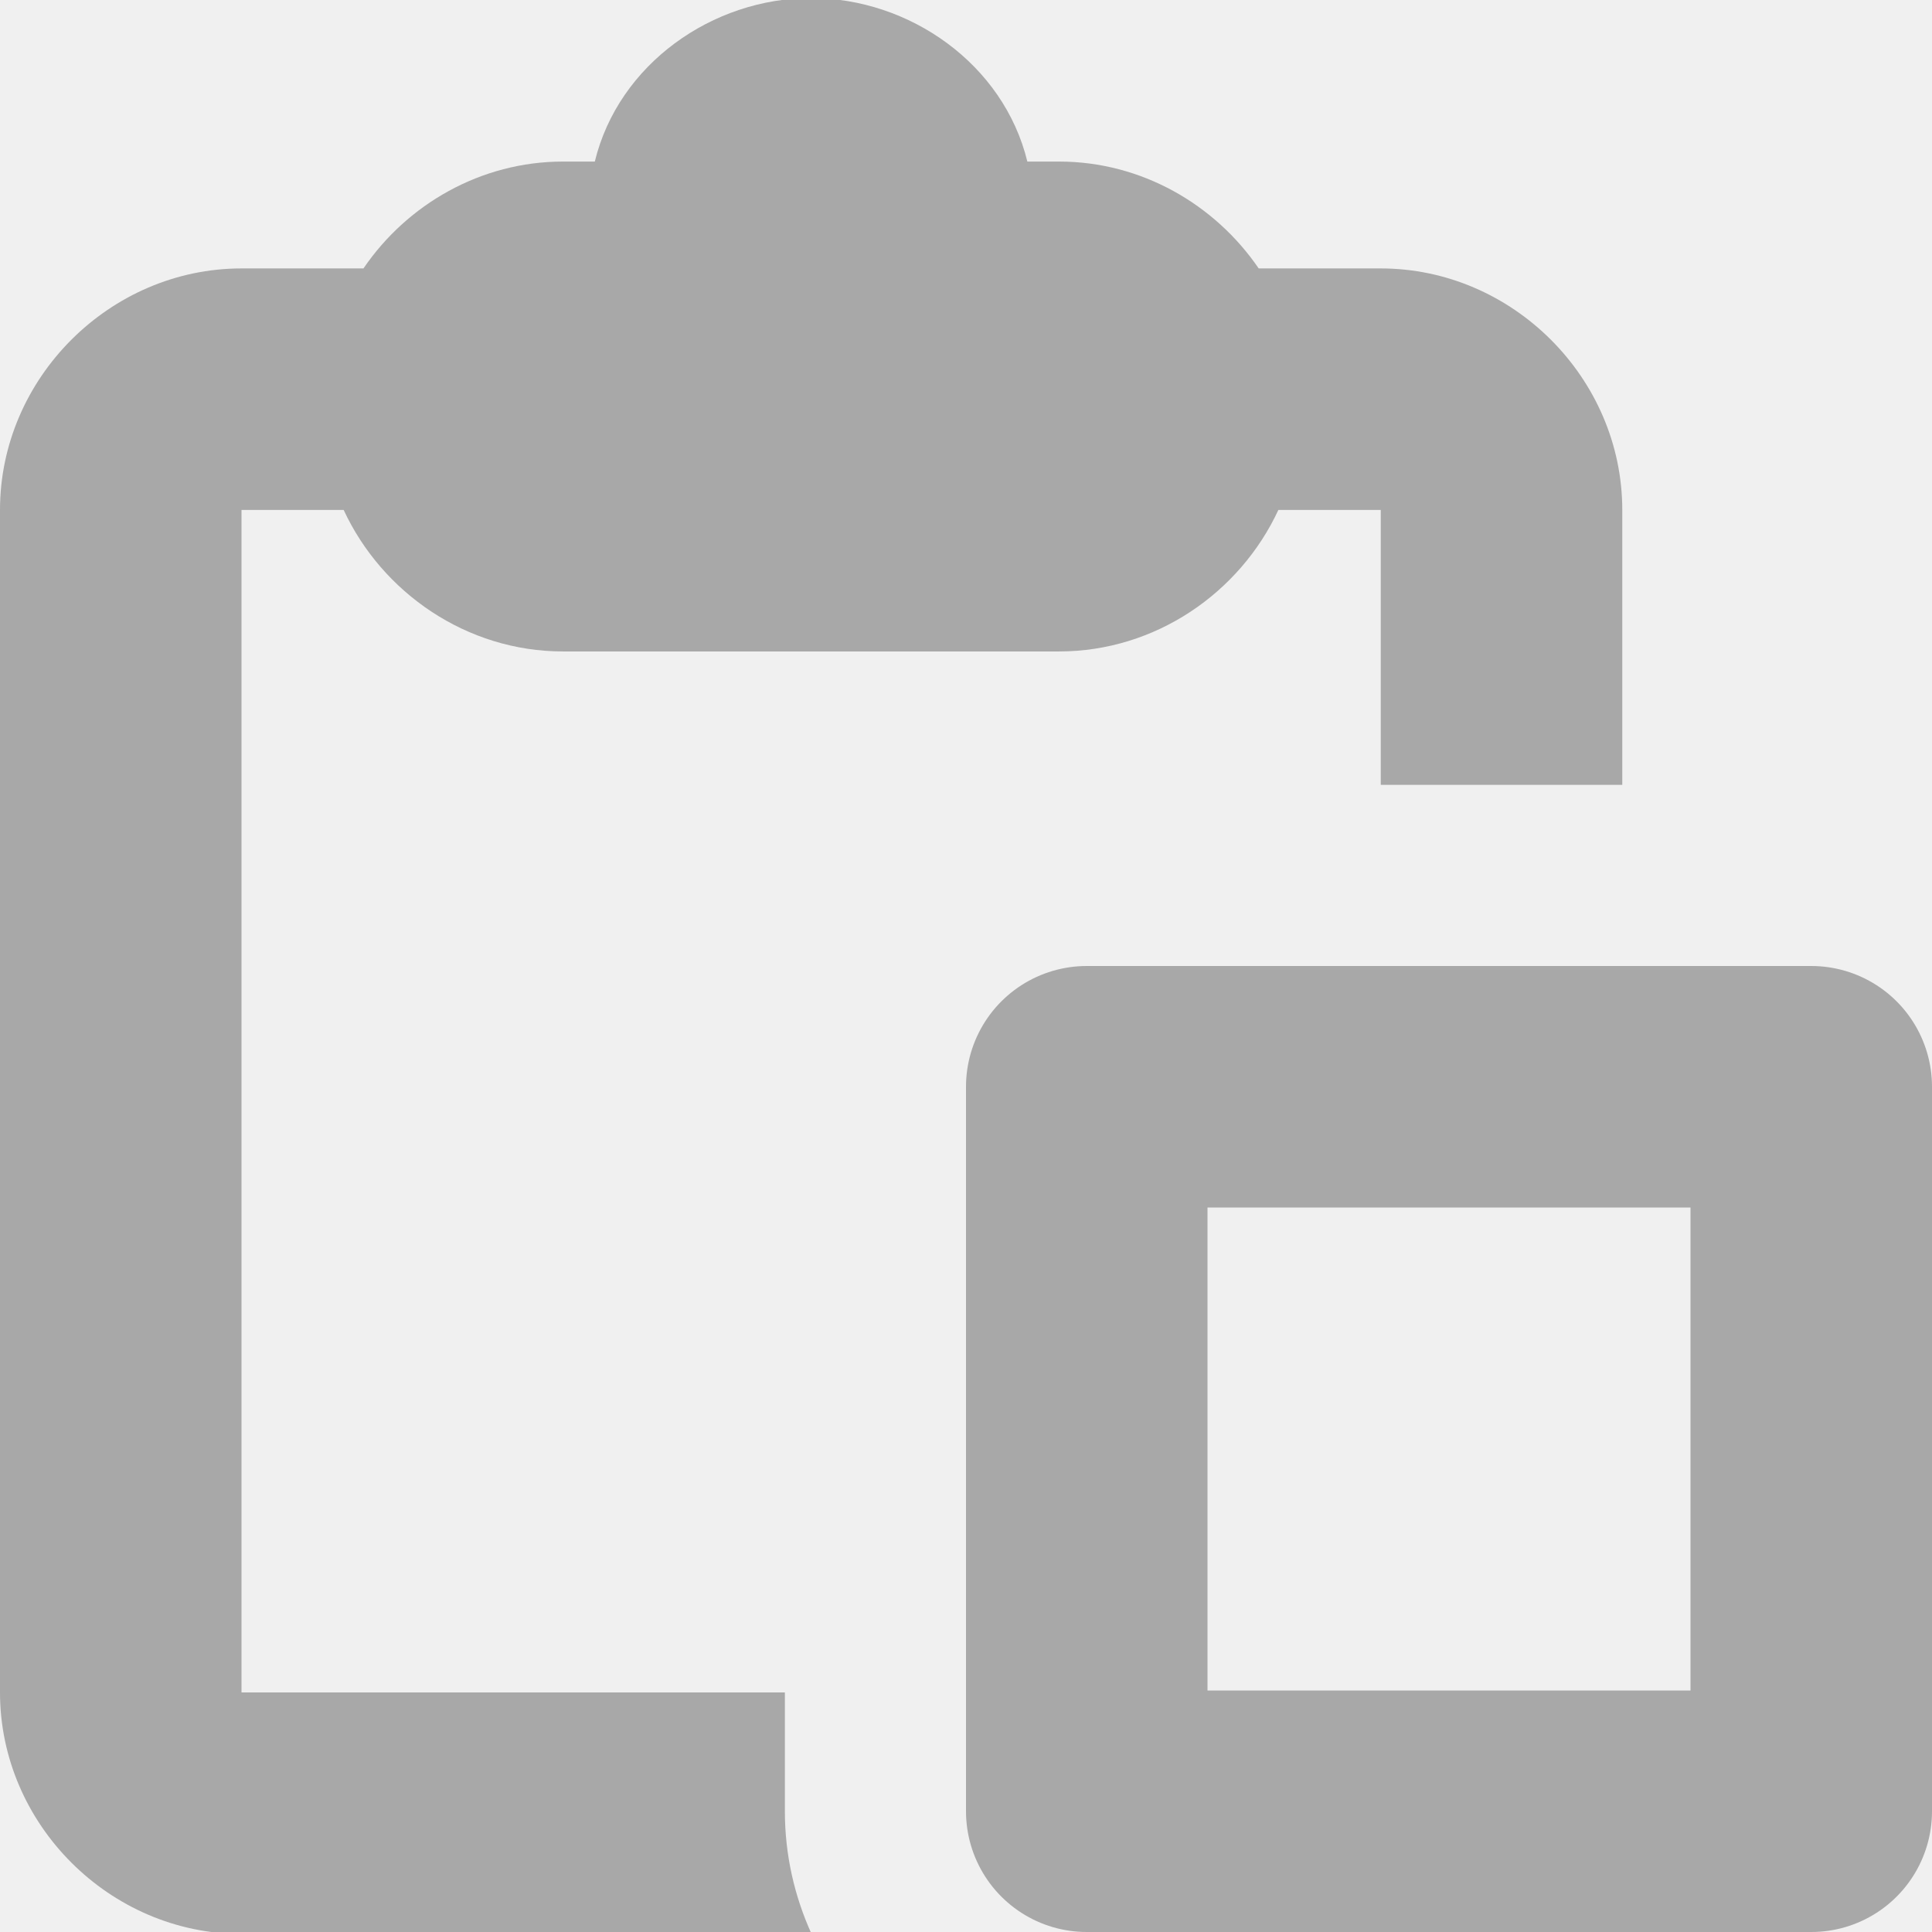
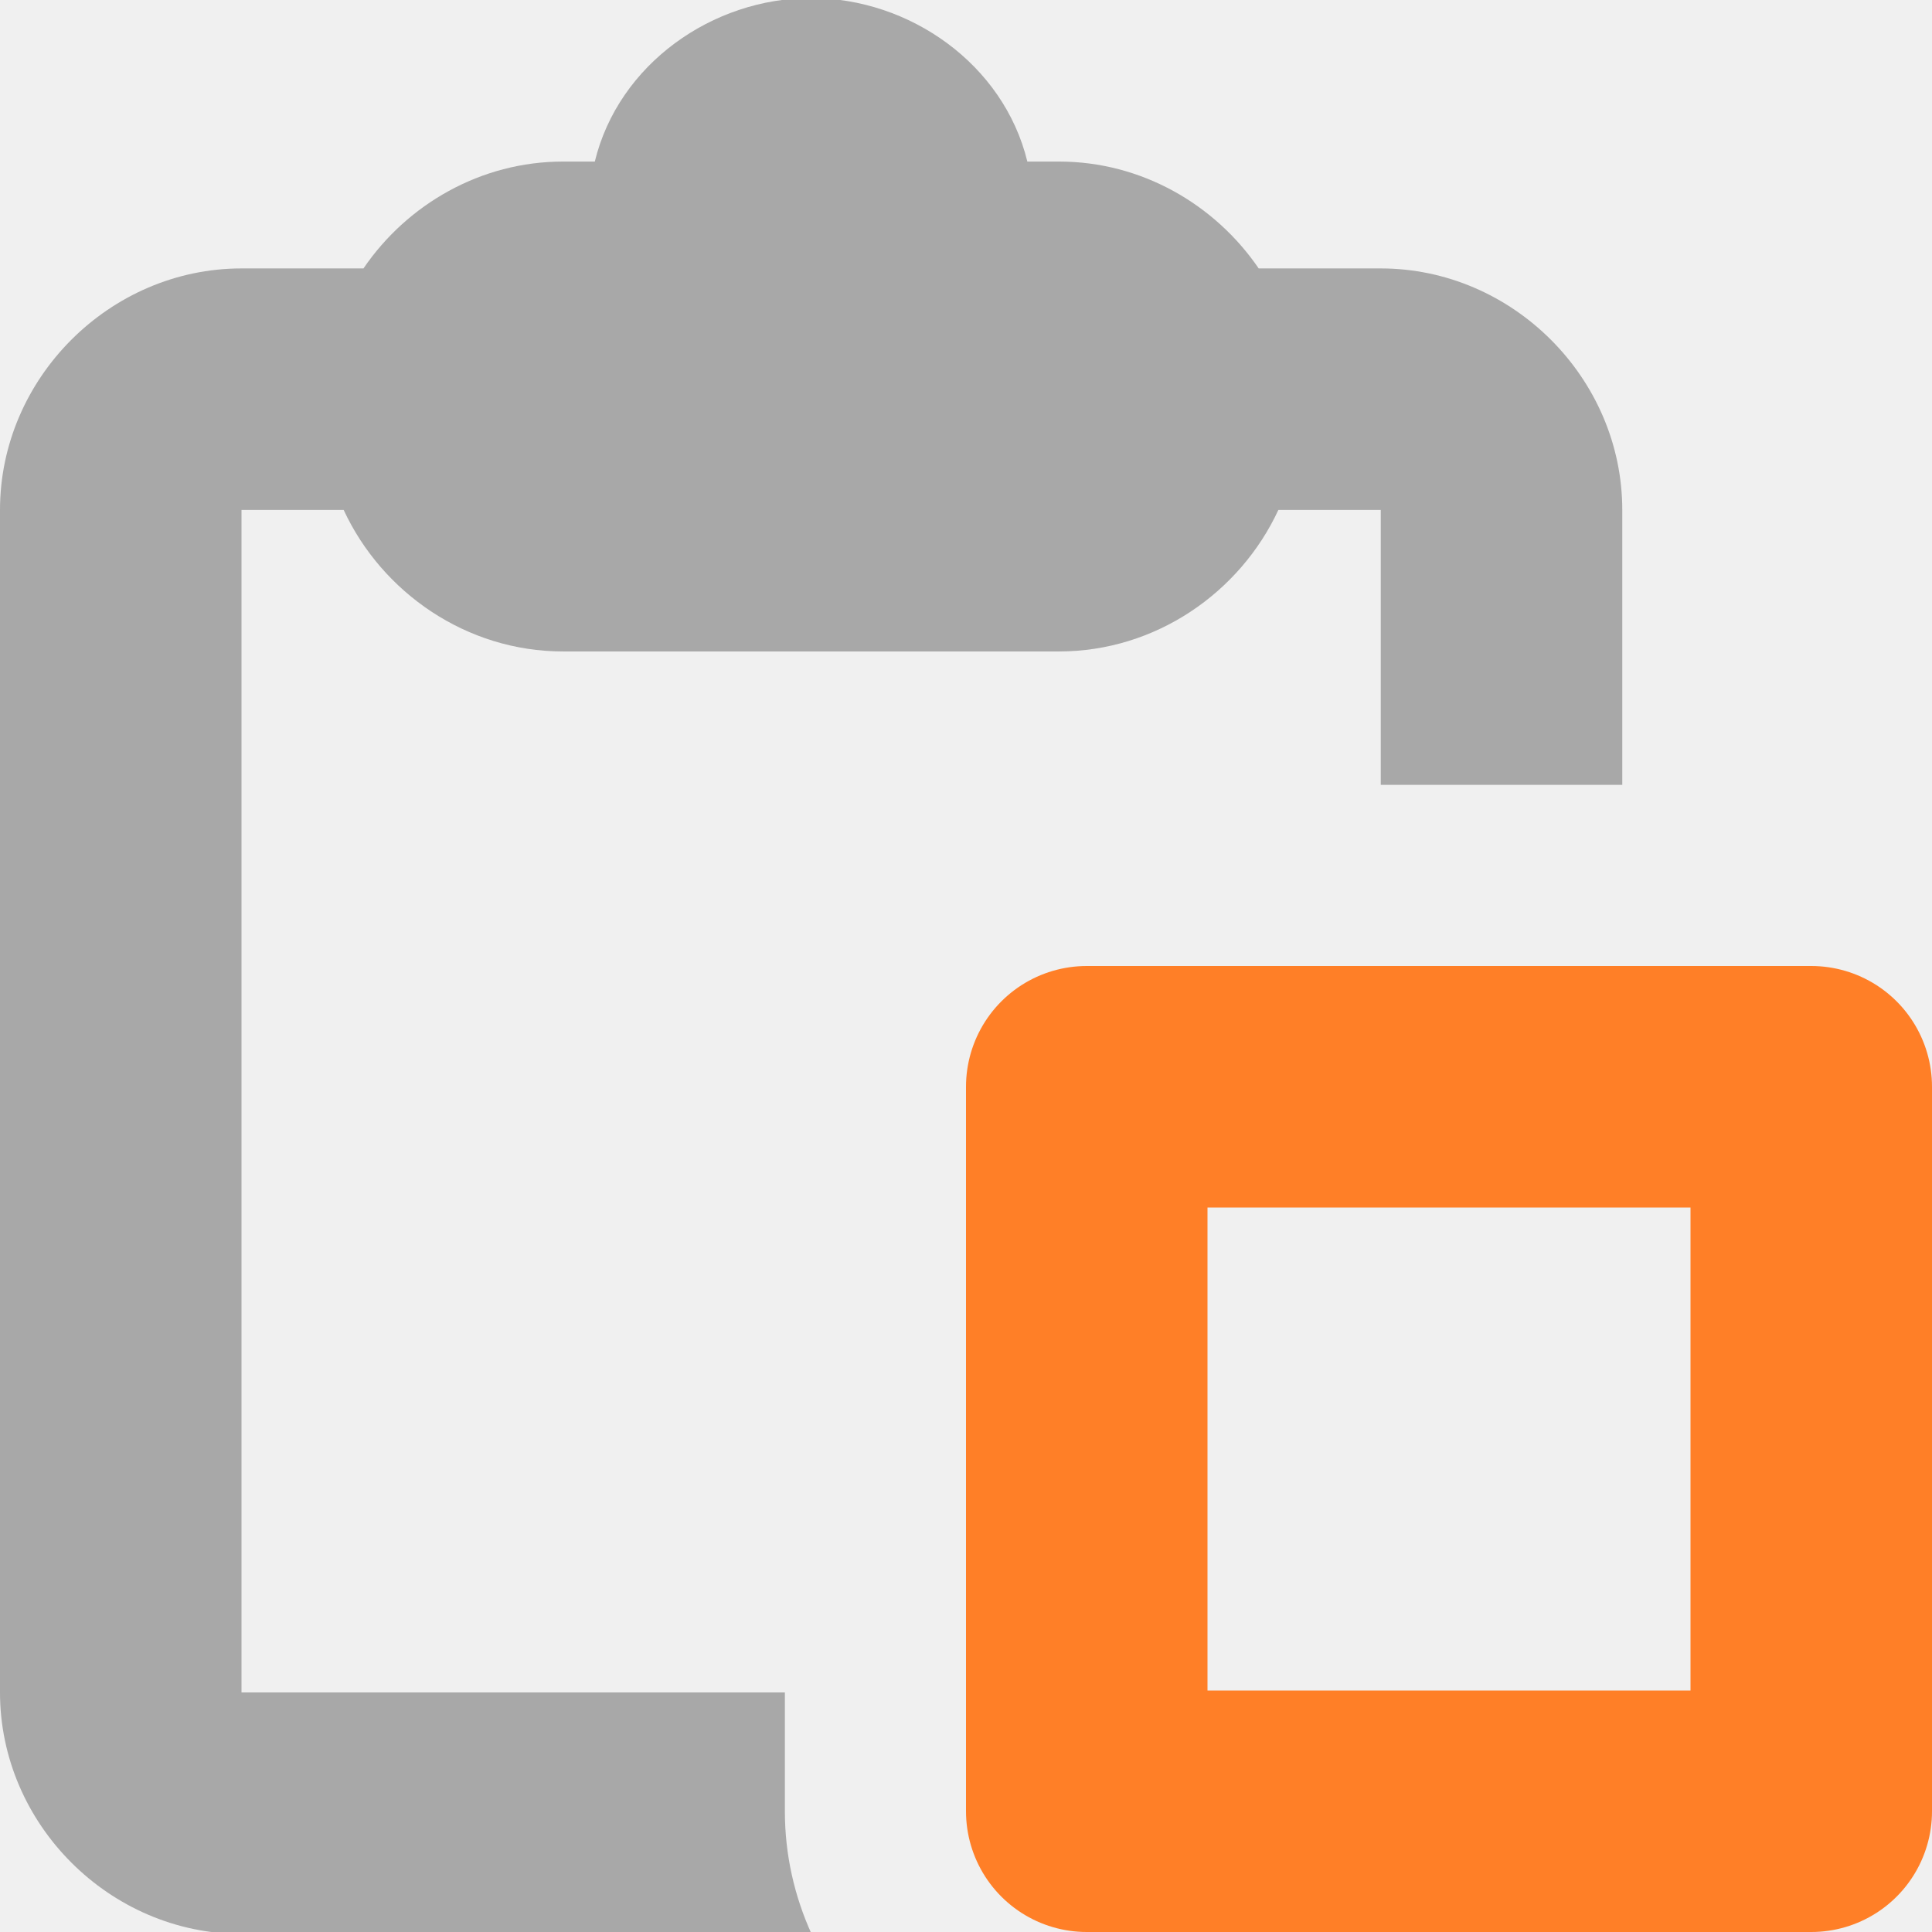
<svg xmlns="http://www.w3.org/2000/svg" width="16" height="16" viewBox="0 0 16 16" fill="none" version="1.1" id="svg6" xml:space="preserve">
  <defs id="defs6">
    <clipPath clipPathUnits="userSpaceOnUse" id="clipPath7">
      <g id="g8">
        <rect width="16" height="16" fill="#ffffff" id="rect8" x="0" y="0" />
      </g>
    </clipPath>
  </defs>
  <path id="rect1-3" style="baseline-shift:baseline;display:inline;overflow:visible;vector-effect:none;fill:#a8a8a8;stroke-linecap:round;stroke-linejoin:bevel;enable-background:accumulate;stop-color:#000000" d="m 6.717,-0.016 c -0.817,0 -1.595,0.547 -1.791,1.354 H 4.662 c -0.68,0 -1.29,0.354 -1.652,0.885 H 2 c -1.091,0 -2,0.909 -2,2 v 9.793 c 0,1.091 0.909,2 2,2 H 6.721 C 6.579,15.704 6.5,15.36 6.5,15 V 14.016 H 2 V 4.223 h 0.846 c 0.319,0.687 1.02,1.172 1.816,1.172 h 4.109 c 0.797,0 1.497,-0.485 1.816,-1.172 h 0.848 v 2.277 h 2 v -2.277 c 0,-1.091 -0.909,-2 -2,-2 H 10.424 C 10.061,1.692 9.452,1.338 8.771,1.338 H 8.508 c -0.196,-0.806 -0.974,-1.354 -1.791,-1.354 z" />
-   <rect style="fill:none;stroke:#a8a8a8;stroke-width:2;stroke-linecap:round;stroke-linejoin:round" id="rect1" width="6" height="6" x="9" y="9" />
+   <rect style="fill:none;stroke:#ff7f27;stroke-width:2;stroke-linecap:round;stroke-linejoin:round;stroke-opacity:1" id="rect1" width="6" height="6" x="9" y="9" />
</svg>
